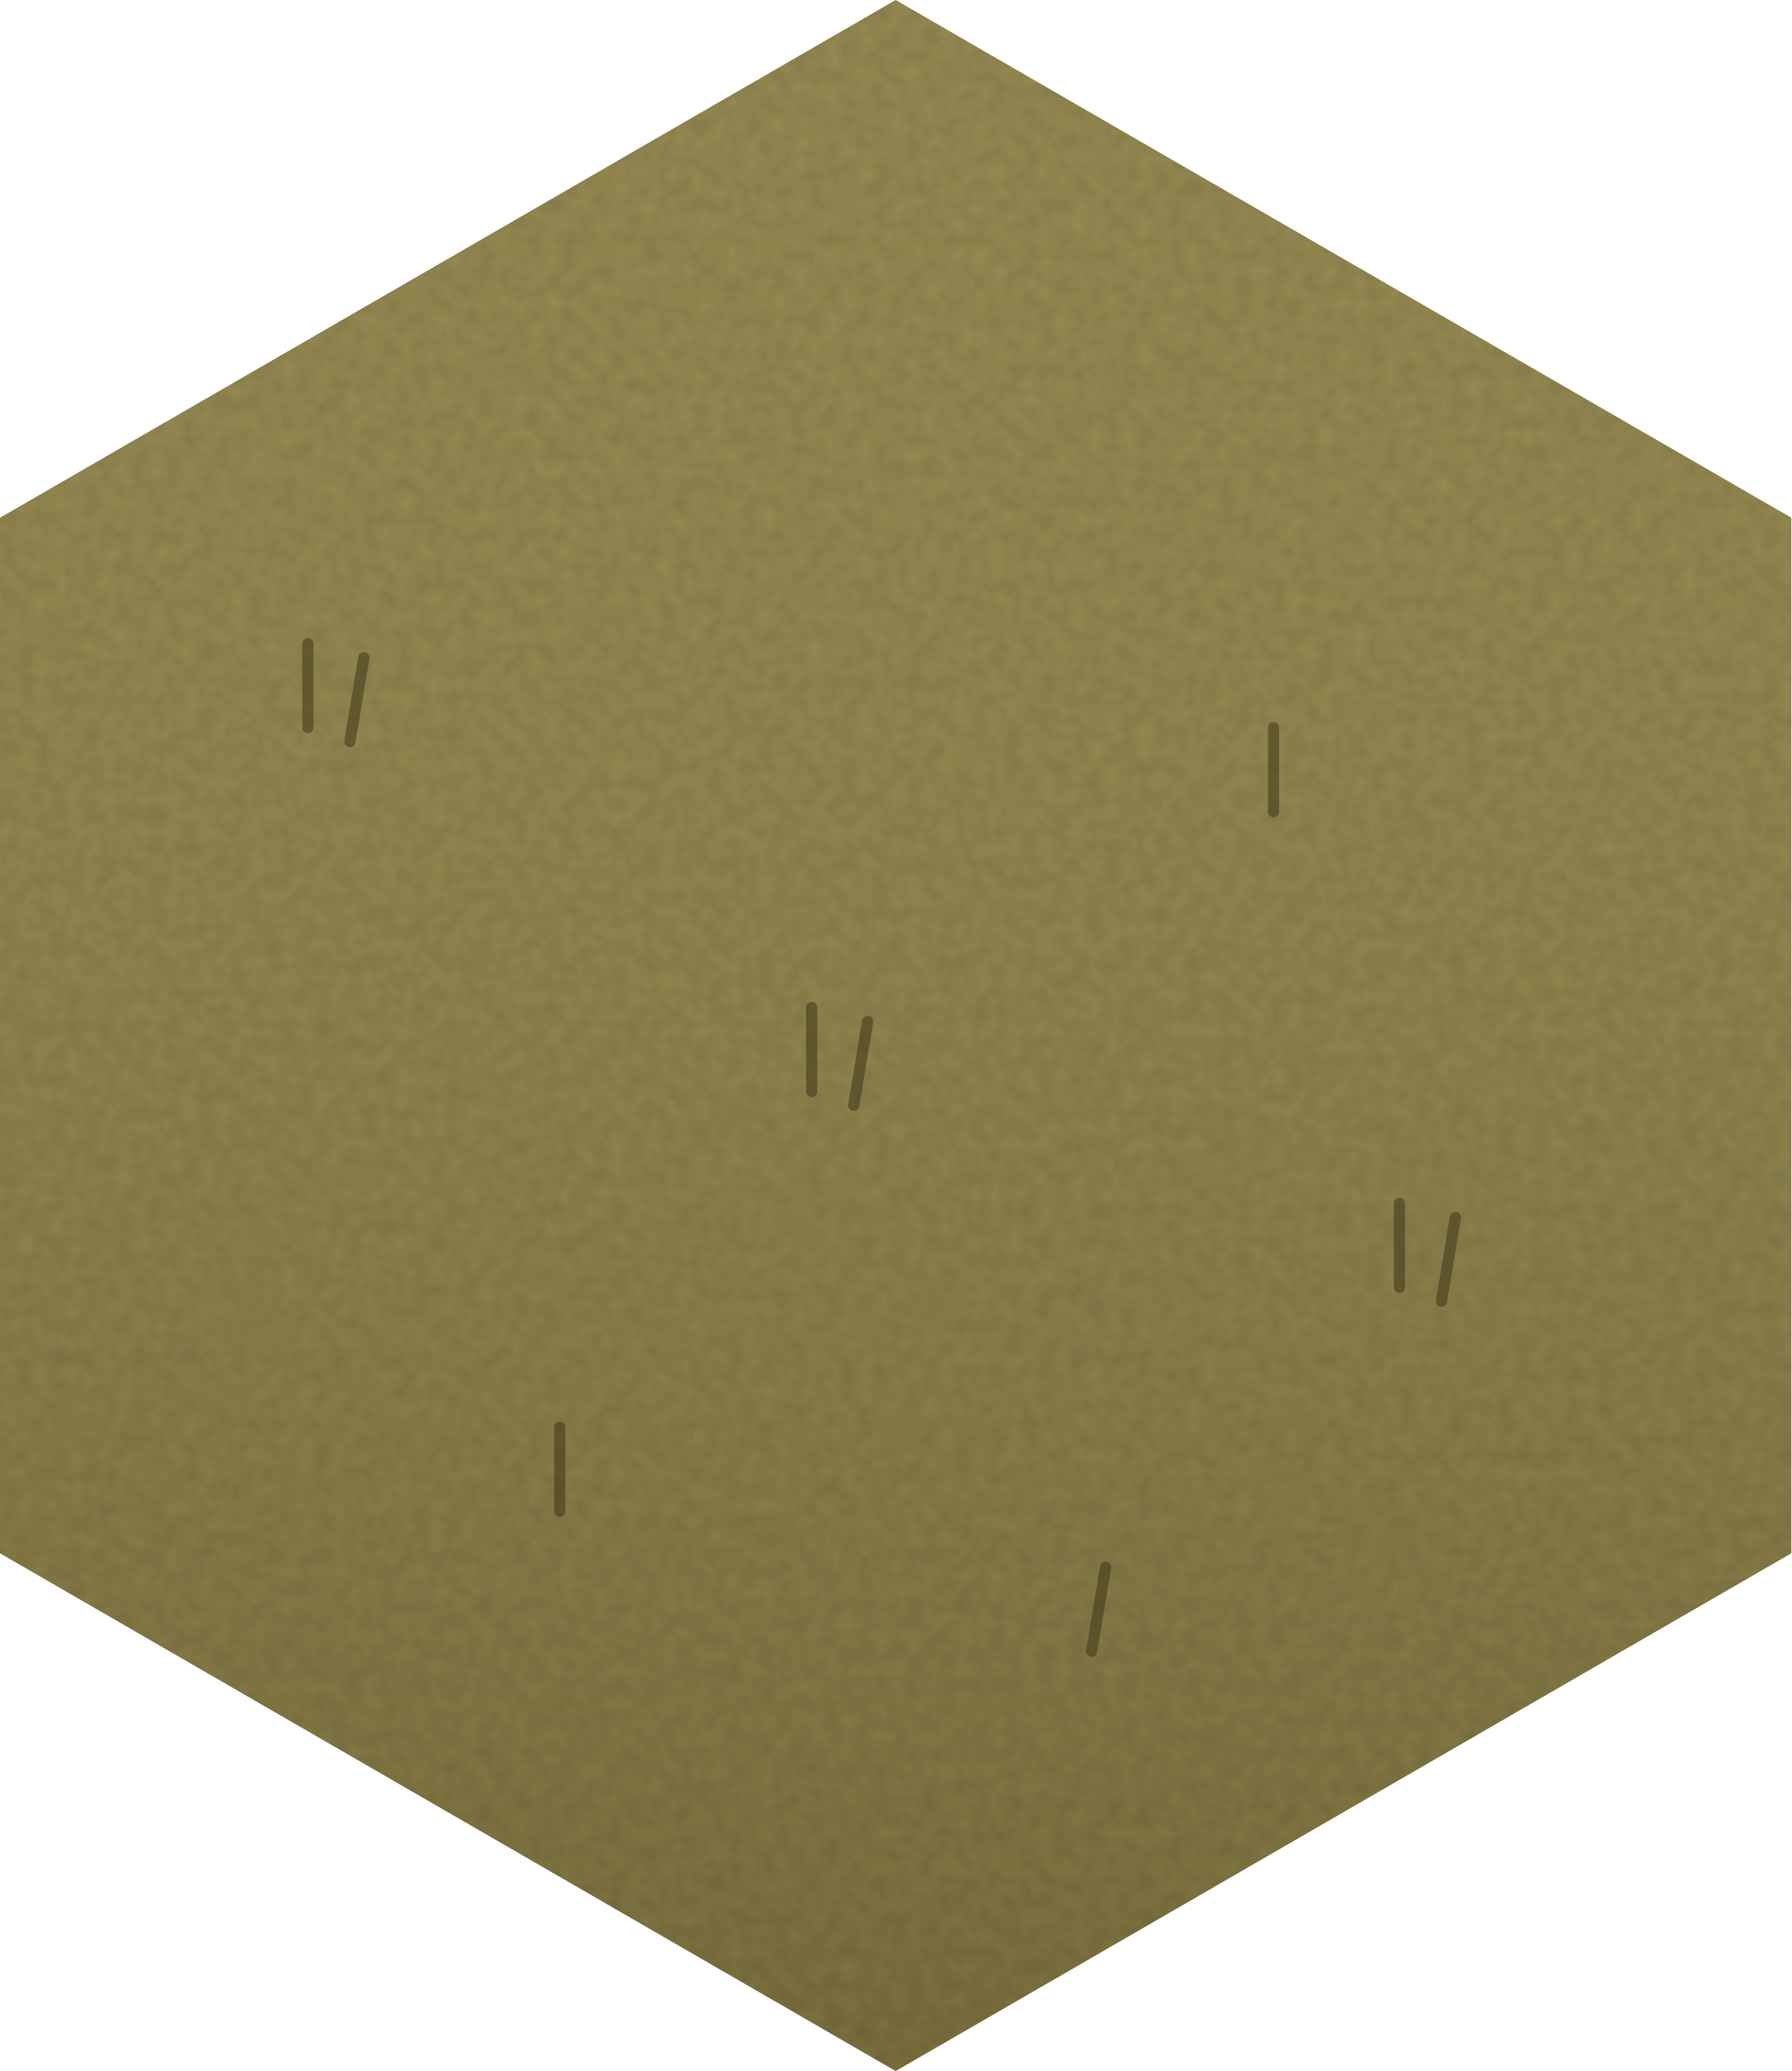
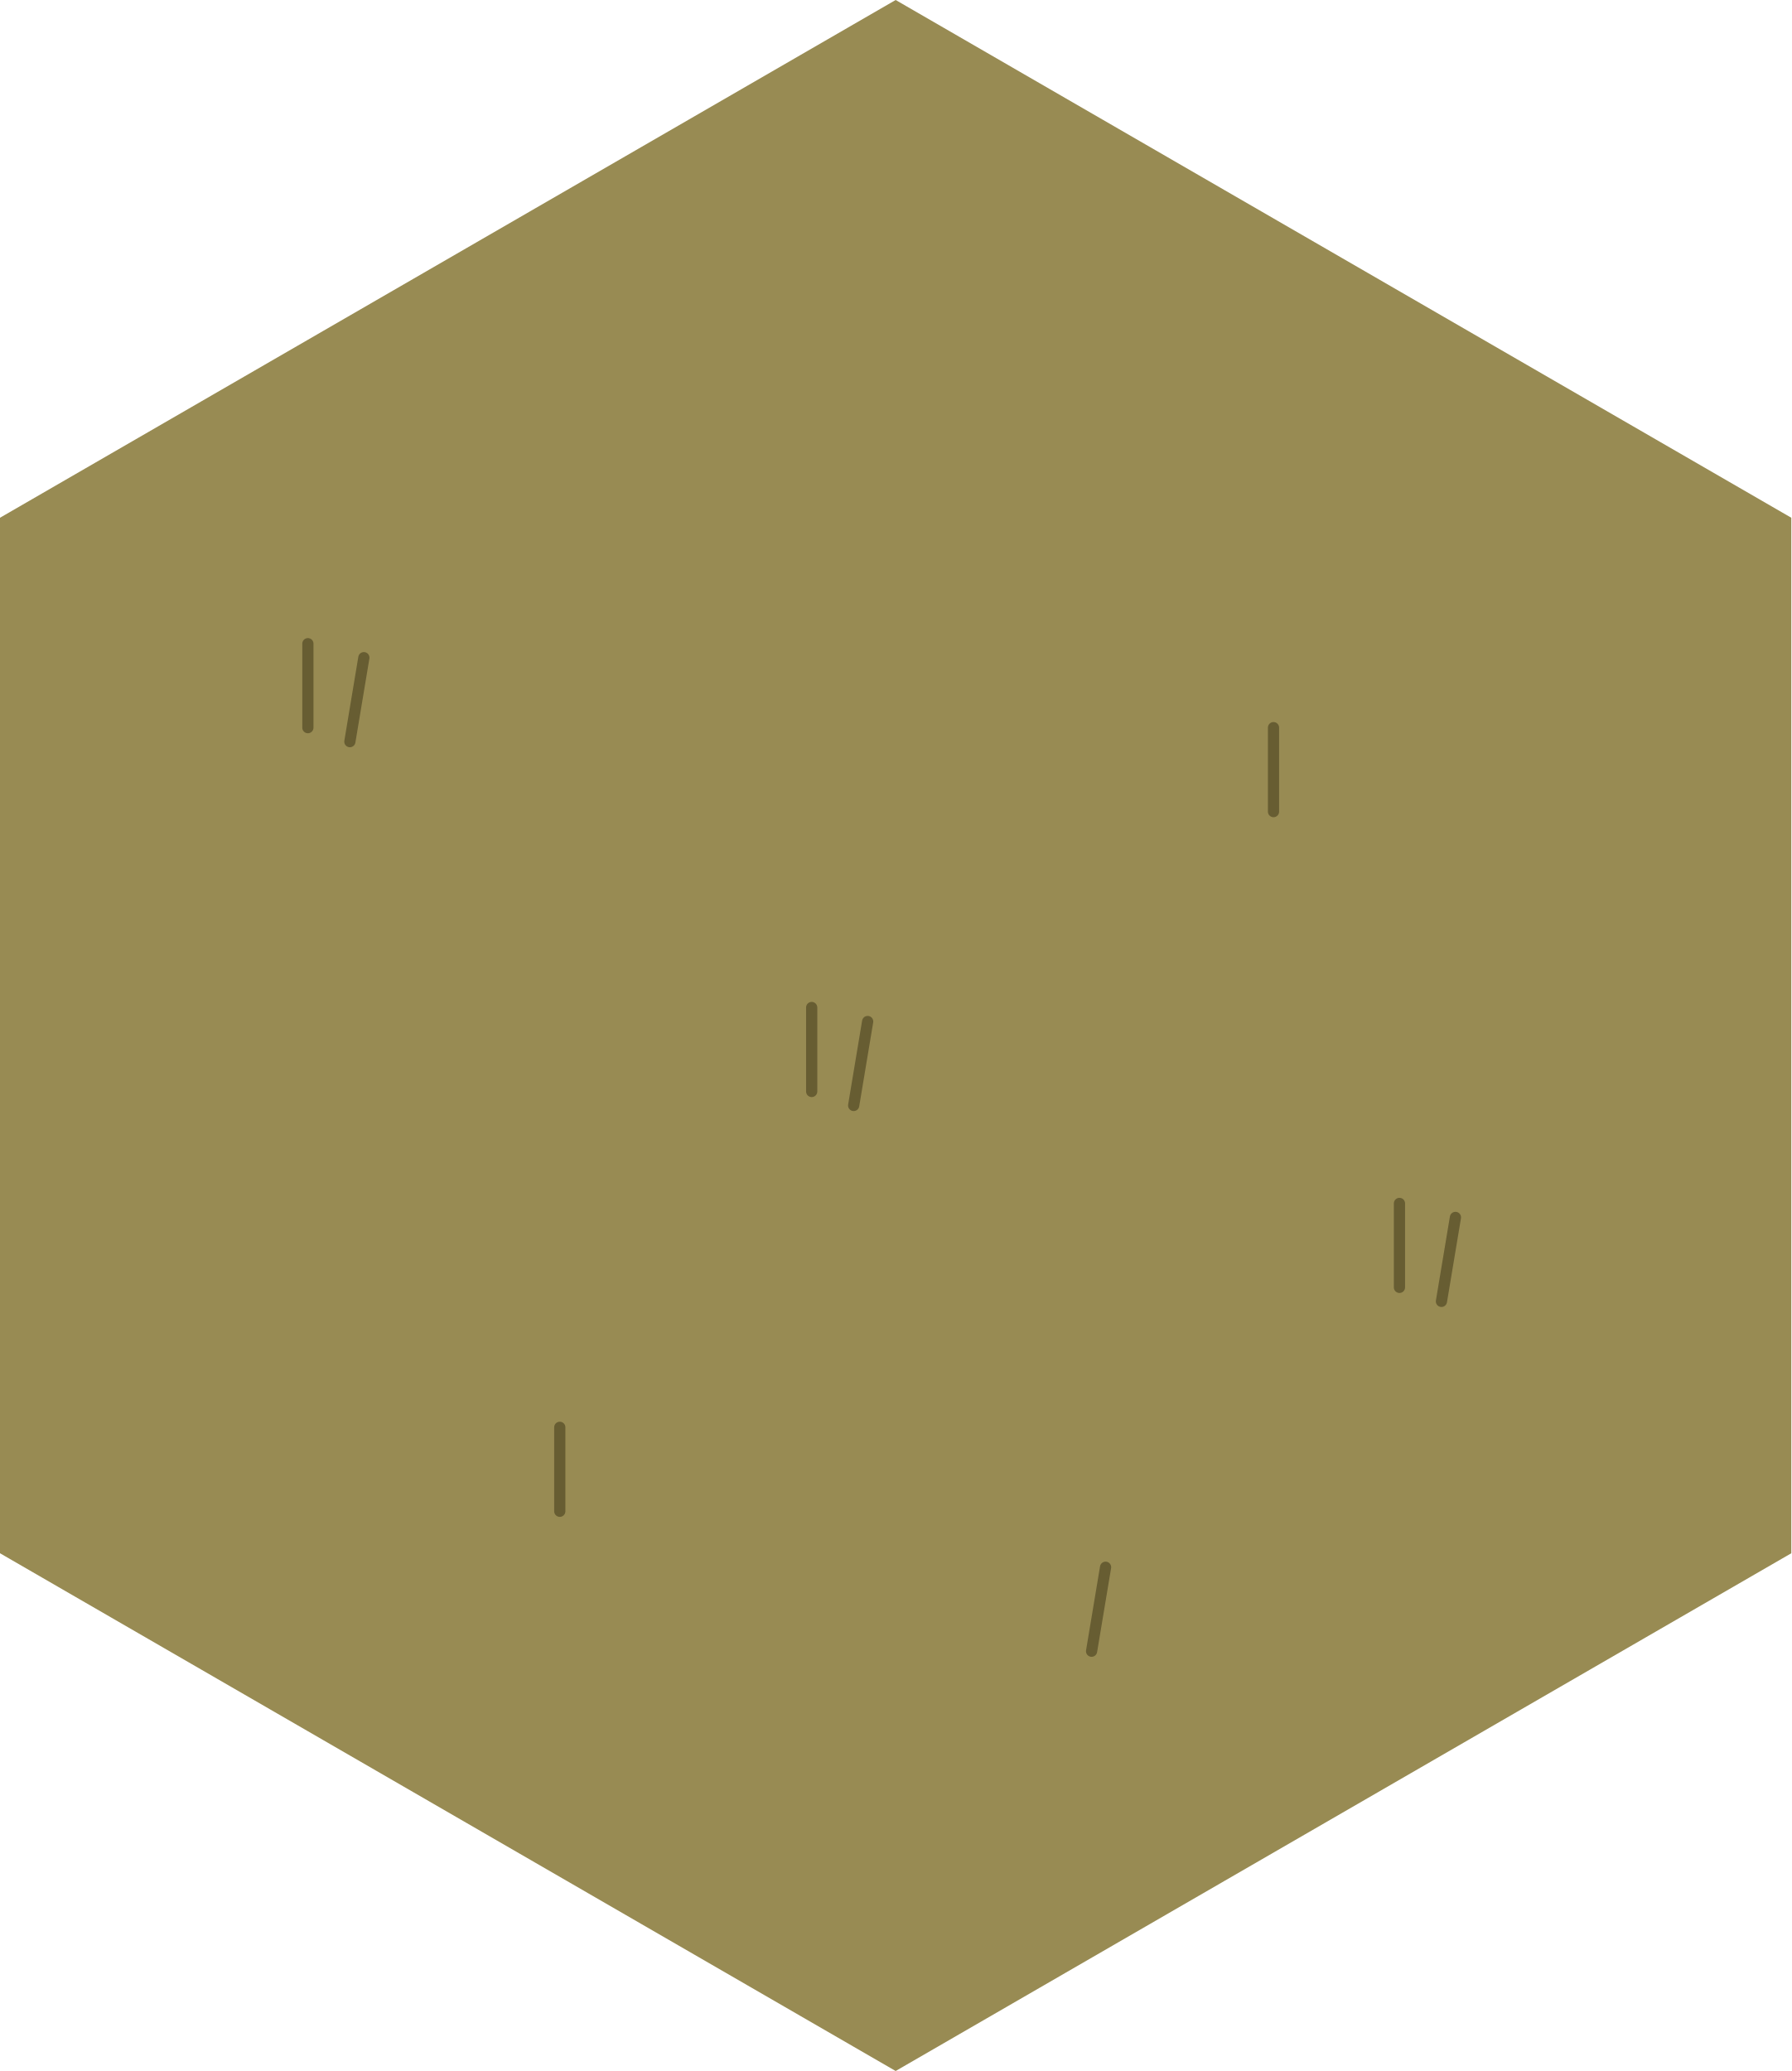
<svg xmlns="http://www.w3.org/2000/svg" viewBox="0 0 128 148" preserveAspectRatio="xMidYMid meet">
  <defs>
    <clipPath id="hex">
      <polygon points="64,0 128,37 128,111 64,148 0,111 0,37" />
    </clipPath>
-     <linearGradient id="lg-grass" x1="0" y1="0" x2="0" y2="1">
-       <stop offset="0" stop-color="#9c9355" stop-opacity="0" />
-       <stop offset="1" stop-color="#5a4f25" stop-opacity="0.45" />
-     </linearGradient>
-     <filter id="nz" x="0" y="0" width="1" height="1">
-       <feTurbulence type="fractalNoise" baseFrequency="0.85" numOctaves="2" seed="3" />
-       <feColorMatrix values="0 0 0 0 0  0 0 0 0 0  0 0 0 0 0  0 0 0 0.22 0" />
-       <feComposite in2="SourceGraphic" operator="in" />
-     </filter>
  </defs>
  <g clip-path="url(#hex)">
    <rect x="0" y="0" width="128" height="148" fill="#988b53" />
-     <rect x="0" y="0" width="128" height="148" fill="url(#lg-grass)" />
-     <rect x="0" y="0" width="128" height="148" fill="#3b321a" filter="url(#nz)" opacity="0.6" />
    <g stroke="#3e3618" stroke-width="0.8" stroke-linecap="round" opacity="0.55">
      <line x1="22" y1="52" x2="22" y2="46" />
      <line x1="25" y1="53" x2="26" y2="47" />
      <line x1="58" y1="78" x2="58" y2="72" />
      <line x1="61" y1="79" x2="62" y2="73" />
      <line x1="91" y1="58" x2="91" y2="52" />
      <line x1="100" y1="92" x2="100" y2="86" />
      <line x1="103" y1="93" x2="104" y2="87" />
      <line x1="40" y1="108" x2="40" y2="102" />
      <line x1="78" y1="118" x2="79" y2="112" />
    </g>
  </g>
</svg>
